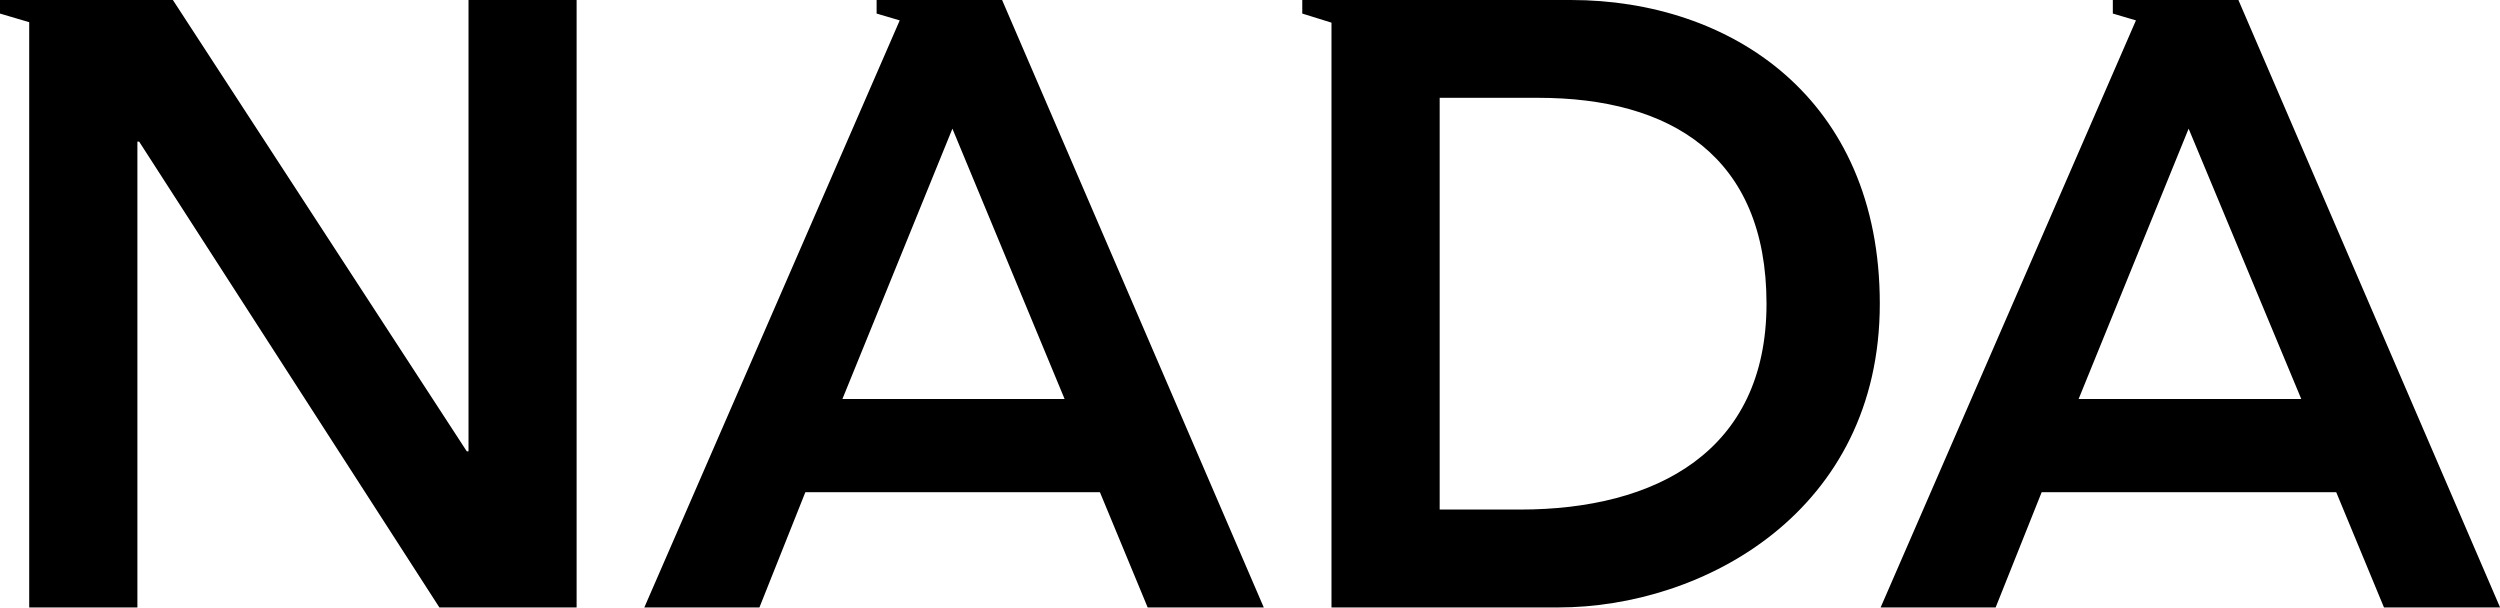
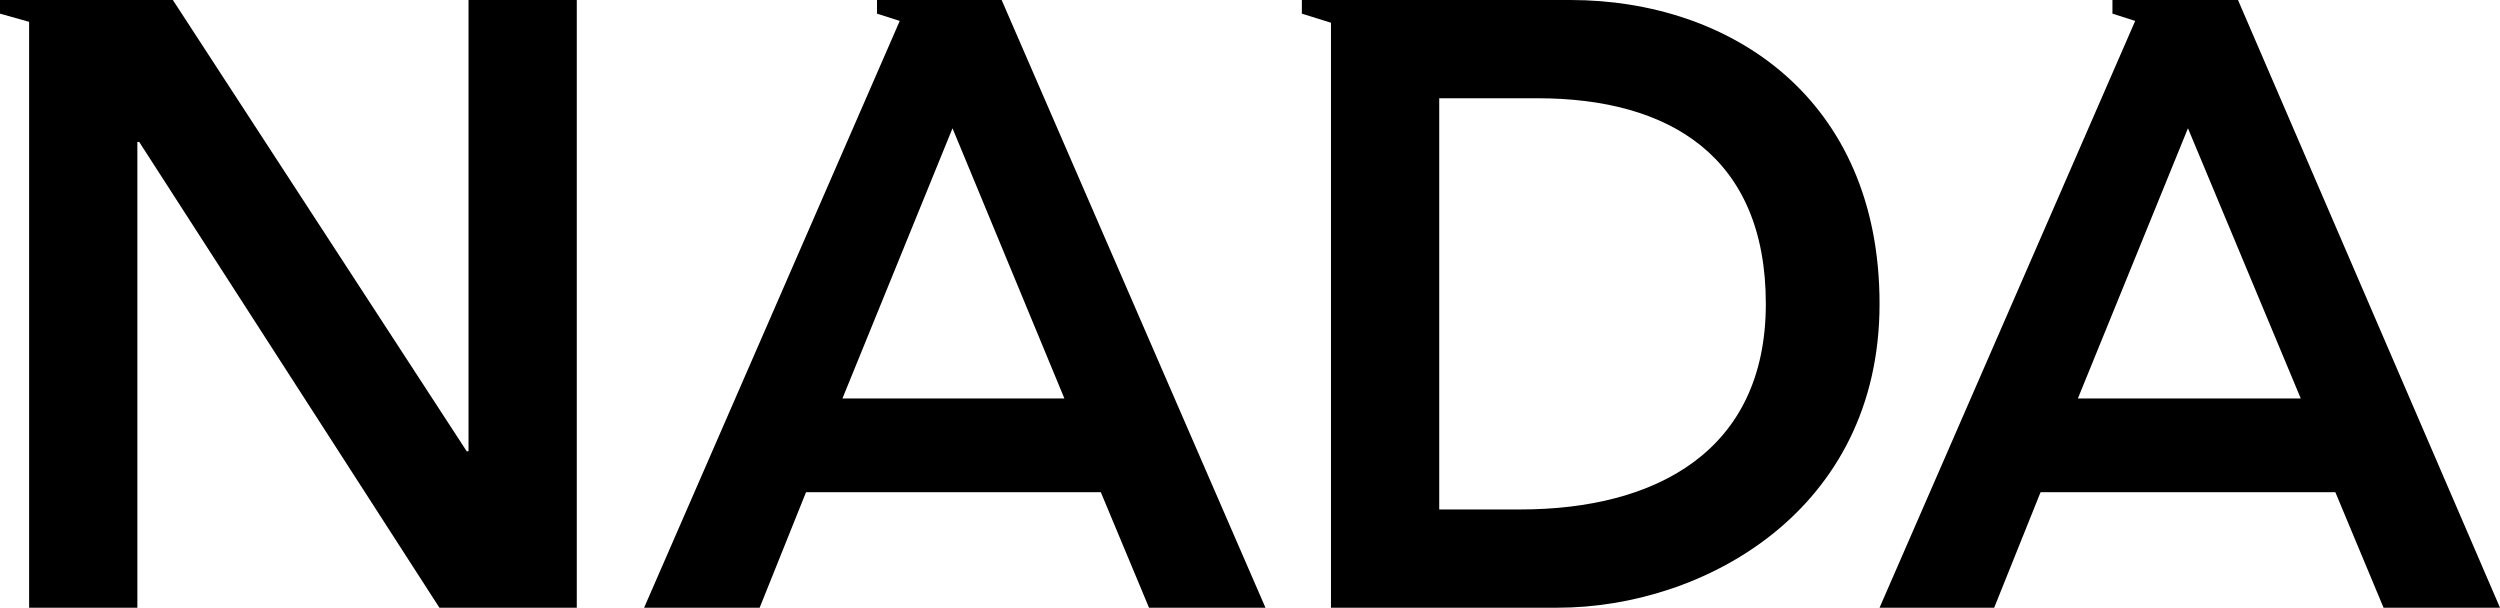
- <svg xmlns="http://www.w3.org/2000/svg" id="レイヤー_1" data-name="レイヤー 1" viewBox="0 0 274.75 66.76">
-   <path id="NADA" d="M99.88,0H96.34V1.49l2.54.75L70.81,66.76H83.46l5.05-12.67h32.37l5.25,12.67h12.76L110.13,0Zm-7.3,43.85,12.09-29.71L117,43.85ZM51.49,0H63.37V66.76H48.29l-33-51.2H15.1v51.2H3.21V2.44L0,1.49V0H19L51.3,49.6h.19ZM172.64,0H143.12V1.49l3.21,1V66.76h24.9c16,0,35.36-10.56,35.36-33.38C206.59,10.75,190.18,0,172.64,0Zm-5.56,56h-8.86V10.75h10.84c14.52,0,25.08,6.41,25.08,22.63S182,56,167.08,56ZM246,0H232.2V1.49l2.54.75L206.68,66.76h12.64l5.06-12.67h32.37L262,66.76h12.76ZM228.44,43.85l12.09-29.71,12.38,29.71Z" />
+ <svg xmlns="http://www.w3.org/2000/svg" version="1.1" id="レイヤー_1" x="0px" y="0px" viewBox="0 0 274.8 66.8" style="enable-background:new 0 0 274.8 66.8;" xml:space="preserve">
+   <g>
+     <g>
+       <path d="M246,0h-13.8v1.5l2.5,0.8l-28.1,64.5h12.6l5.1-12.7h32.4l5.3,12.7h12.8L246,0z M228.4,43.8l12.1-29.7l12.4,29.7H228.4z" />
+     </g>
+     <g>
+       <path d="M172.6,0h-29.5v1.5l3.2,1v64.3h24.9c16,0,35.4-10.6,35.4-33.4C206.6,10.8,190.2,0,172.6,0z M167.1,56h-8.9V10.8H169    c14.5,0,25.1,6.4,25.1,22.6C194.1,49.6,182,56,167.1,56z" />
+     </g>
+     <g>
+       <path d="M110.1,0H99.9h-3.5v1.5l2.5,0.8L70.8,66.8h12.7l5.1-12.7H121l5.3,12.7h12.8L110.1,0z M92.6,43.8l12.1-29.7L117,43.8H92.6z    " />
+     </g>
+     <g>
+       <polygon points="51.5,0 63.4,0 63.4,66.8 48.3,66.8 15.3,15.6 15.1,15.6 15.1,66.8 3.2,66.8 3.2,2.4 0,1.5 0,0 19,0 51.3,49.6     51.5,49.6   " />
+     </g>
+   </g>
</svg>
